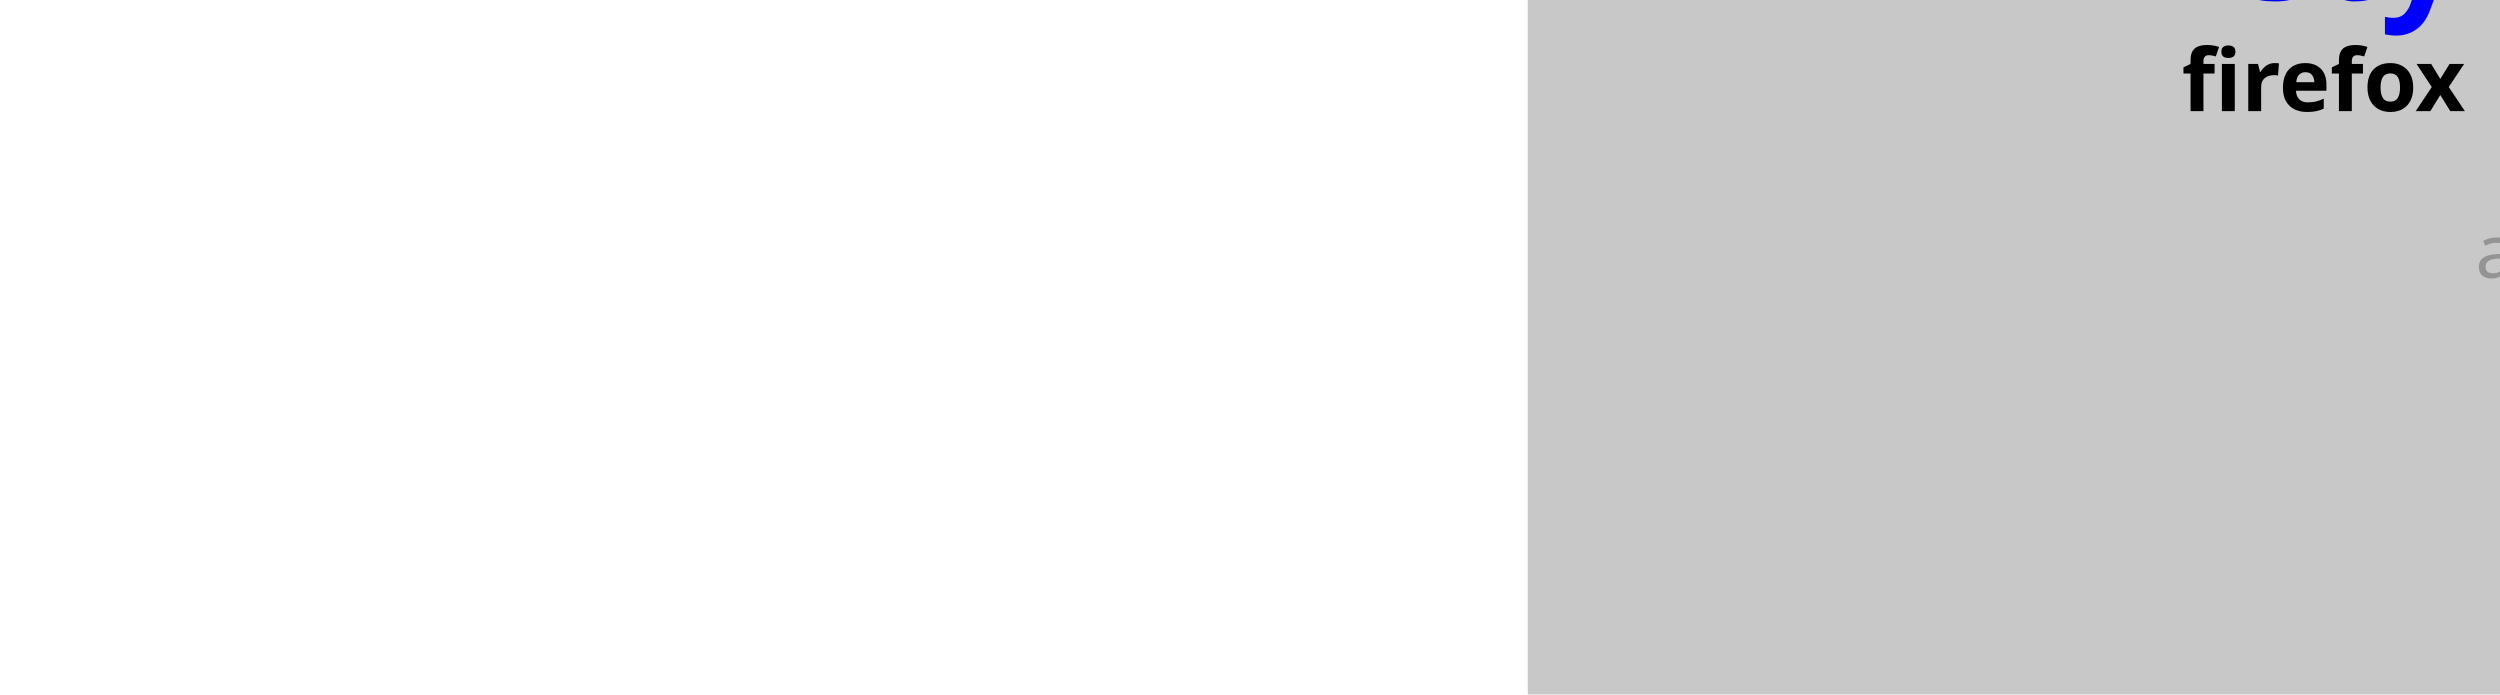
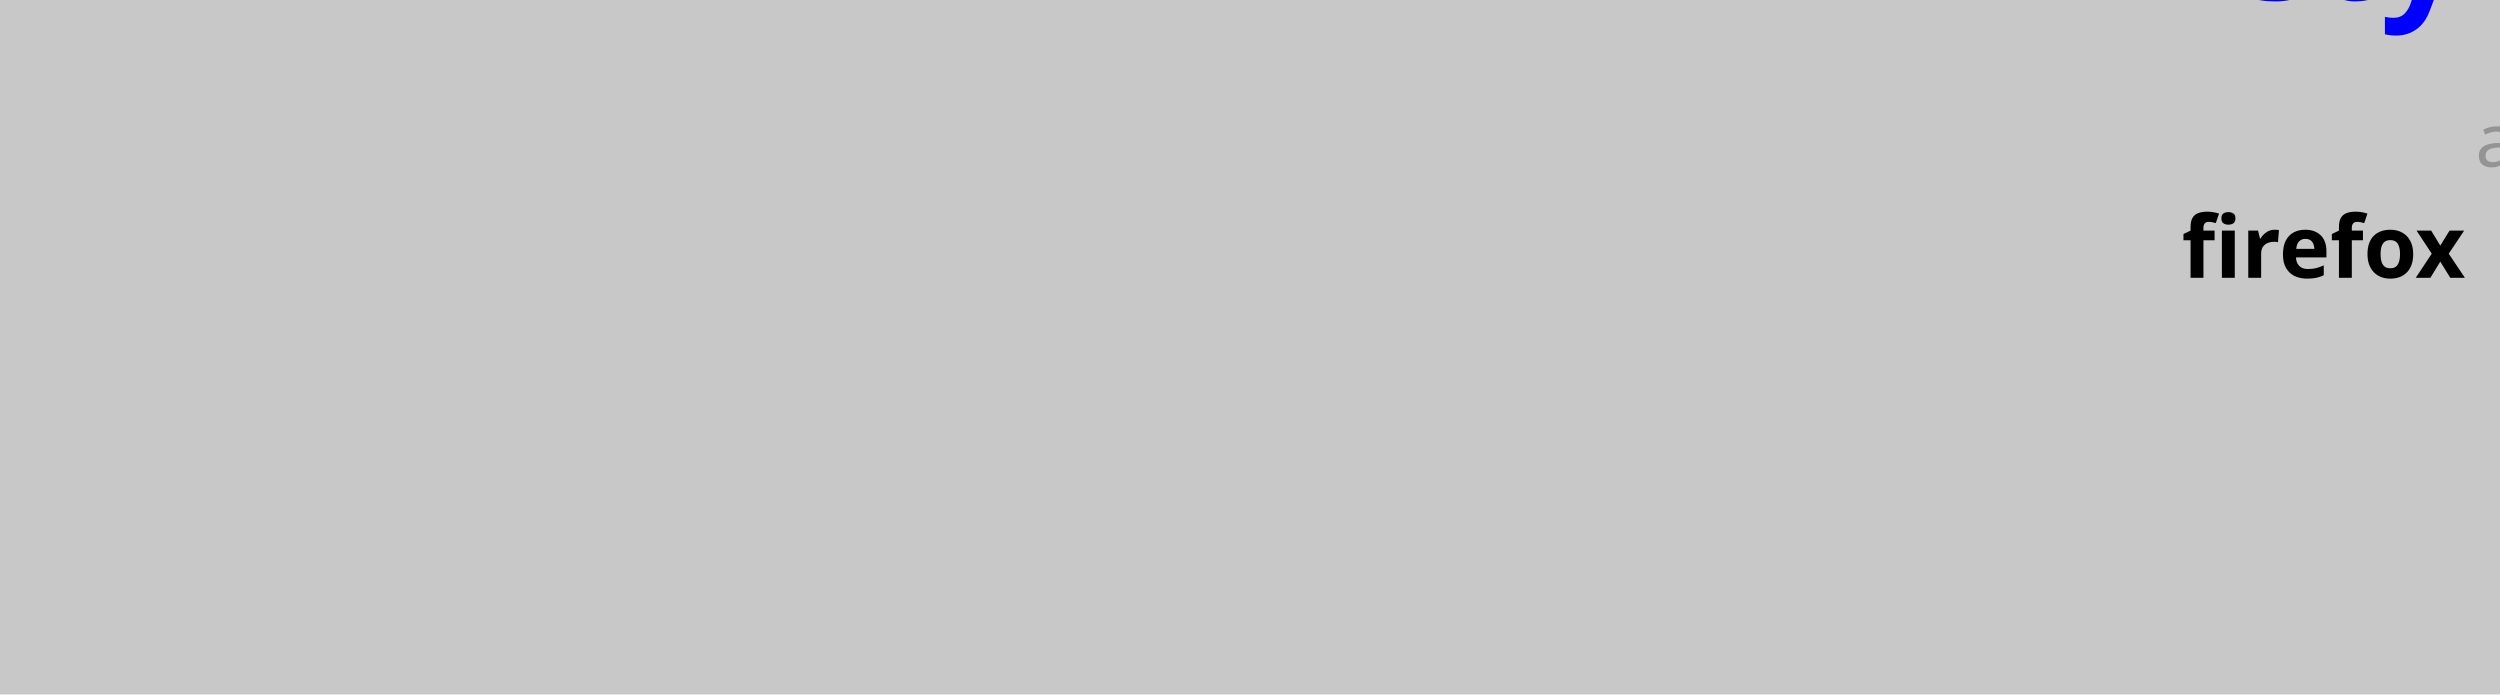
<svg xmlns="http://www.w3.org/2000/svg" version="1.1" id="svg2" xml:space="preserve" x="0px" y="0px" width="540px" height="150px" viewBox="0 0 540 150" enable-background="new 0 0 540 150">
  <g id="metadata">
-     <rect x="330" y="0" width="540" height="150" style="fill:rgb(200,200,200); fill-opacity:1; stroke:rgb(200,200,200); stroke-opacity:0; stroke-width:0.5" />
+     <rect x="0" y="0" width="540" height="150" style="fill:rgb(200,200,200); fill-opacity:1; stroke:rgb(200,200,200); stroke-opacity:0; stroke-width:0.5" />
    <a href="https://stylemuselady.com/">
      <text x="600" y="0" font-family="Atkinson Hyperlegible" font-size="24pt" text-anchor="middle" text-align="center" font-weight="600" font-style="normal" style="fill:rgb(0,0,255); fill-opacity:1; stroke:rgb(255,255,255); stroke-opacity:0; stroke-width:0.5">stylemuselady</text>
    </a>
-     <text x="667.5" y="24" font-family="Atkinson Hyperlegible" font-size="14pt" text-anchor="start" text-align="left" font-weight="600" font-style="normal" style="fill:rgb(255,255,255); fill-opacity:1; stroke:rgb(0,0,0); stroke-opacity:0; stroke-width:0.5">chrome</text>
-     <text x="532.5" y="24" font-family="Atkinson Hyperlegible" font-size="14pt" text-anchor="end" text-align="right" font-weight="600" font-style="normal" style="fill:rgb(0,0,0); fill-opacity:1; stroke:rgb(0,0,0); stroke-opacity:0; stroke-width:0.5">firefox</text>
-     <text x="600" y="48" font-family="Atkinson Hyperlegible" font-size="12pt" text-anchor="middle" text-align="center" font-weight="500" font-style="normal" style="fill:rgb(148,148,148); fill-opacity:1; stroke:rgb(255,255,255); stroke-opacity:0; stroke-width:0.5">2025-07-02</text>
-     <text x="605" y="60" font-family="Atkinson Hyperlegible" font-size="12pt" text-anchor="middle" text-align="center" font-weight="500" font-style="normal" style="fill:rgb(148,148,148); fill-opacity:1; stroke:rgb(255,255,255); stroke-opacity:0; stroke-width:0.5">android-15-ptablet</text>
+     <text x="600" y="36" font-family="Atkinson Hyperlegible" font-size="12pt" text-anchor="middle" text-align="center" font-weight="500" font-style="normal" style="fill:rgb(148,148,148); fill-opacity:1; stroke:rgb(255,255,255); stroke-opacity:0; stroke-width:0.5">2025-07-02</text>
+     <text x="605" y="36" font-family="Atkinson Hyperlegible" font-size="12pt" text-anchor="middle" text-align="center" font-weight="500" font-style="normal" style="fill:rgb(148,148,148); fill-opacity:1; stroke:rgb(255,255,255); stroke-opacity:0; stroke-width:0.5">android-15-ptablet</text>
+     <text x="667.5" y="60" font-family="Atkinson Hyperlegible" font-size="14pt" text-anchor="start" text-align="left" font-weight="600" font-style="normal" style="fill:rgb(255,255,255); fill-opacity:1; stroke:rgb(0,0,0); stroke-opacity:0; stroke-width:0.5">chrome</text>
+     <text x="532.5" y="60" font-family="Atkinson Hyperlegible" font-size="14pt" text-anchor="end" text-align="right" font-weight="600" font-style="normal" style="fill:rgb(0,0,0); fill-opacity:1; stroke:rgb(0,0,0); stroke-opacity:0; stroke-width:0.5">firefox</text>
  </g>
</svg>
